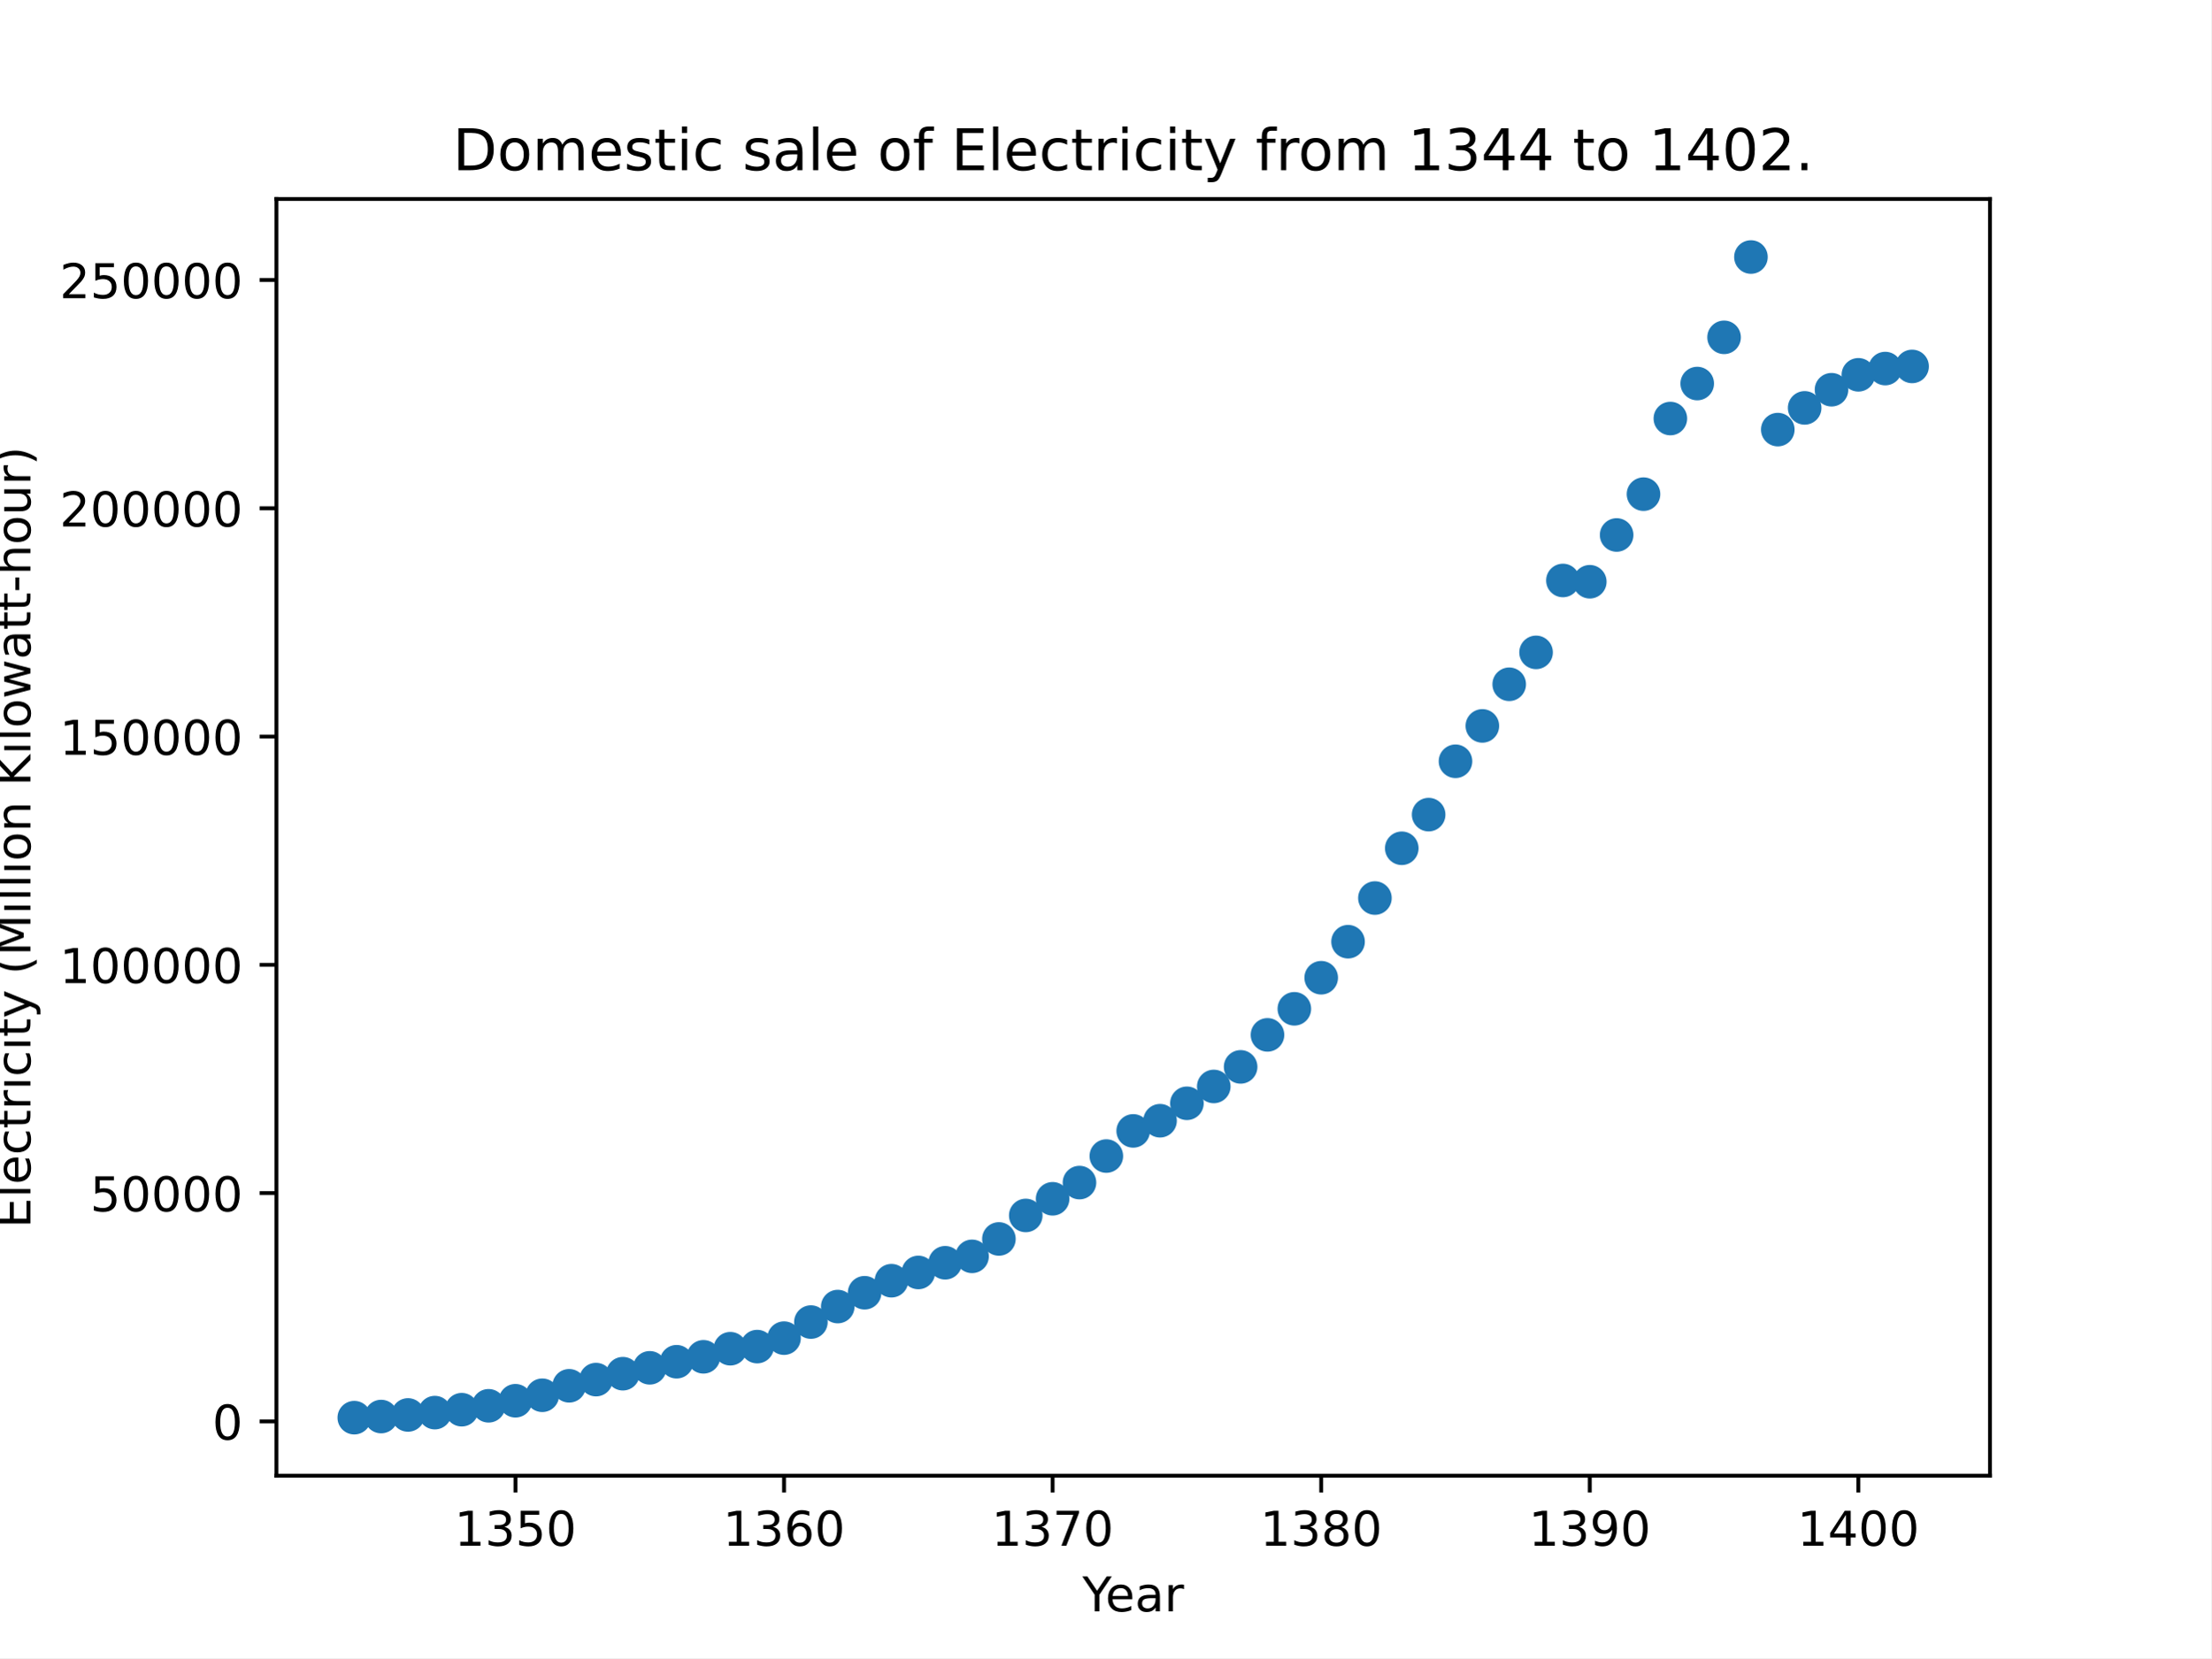
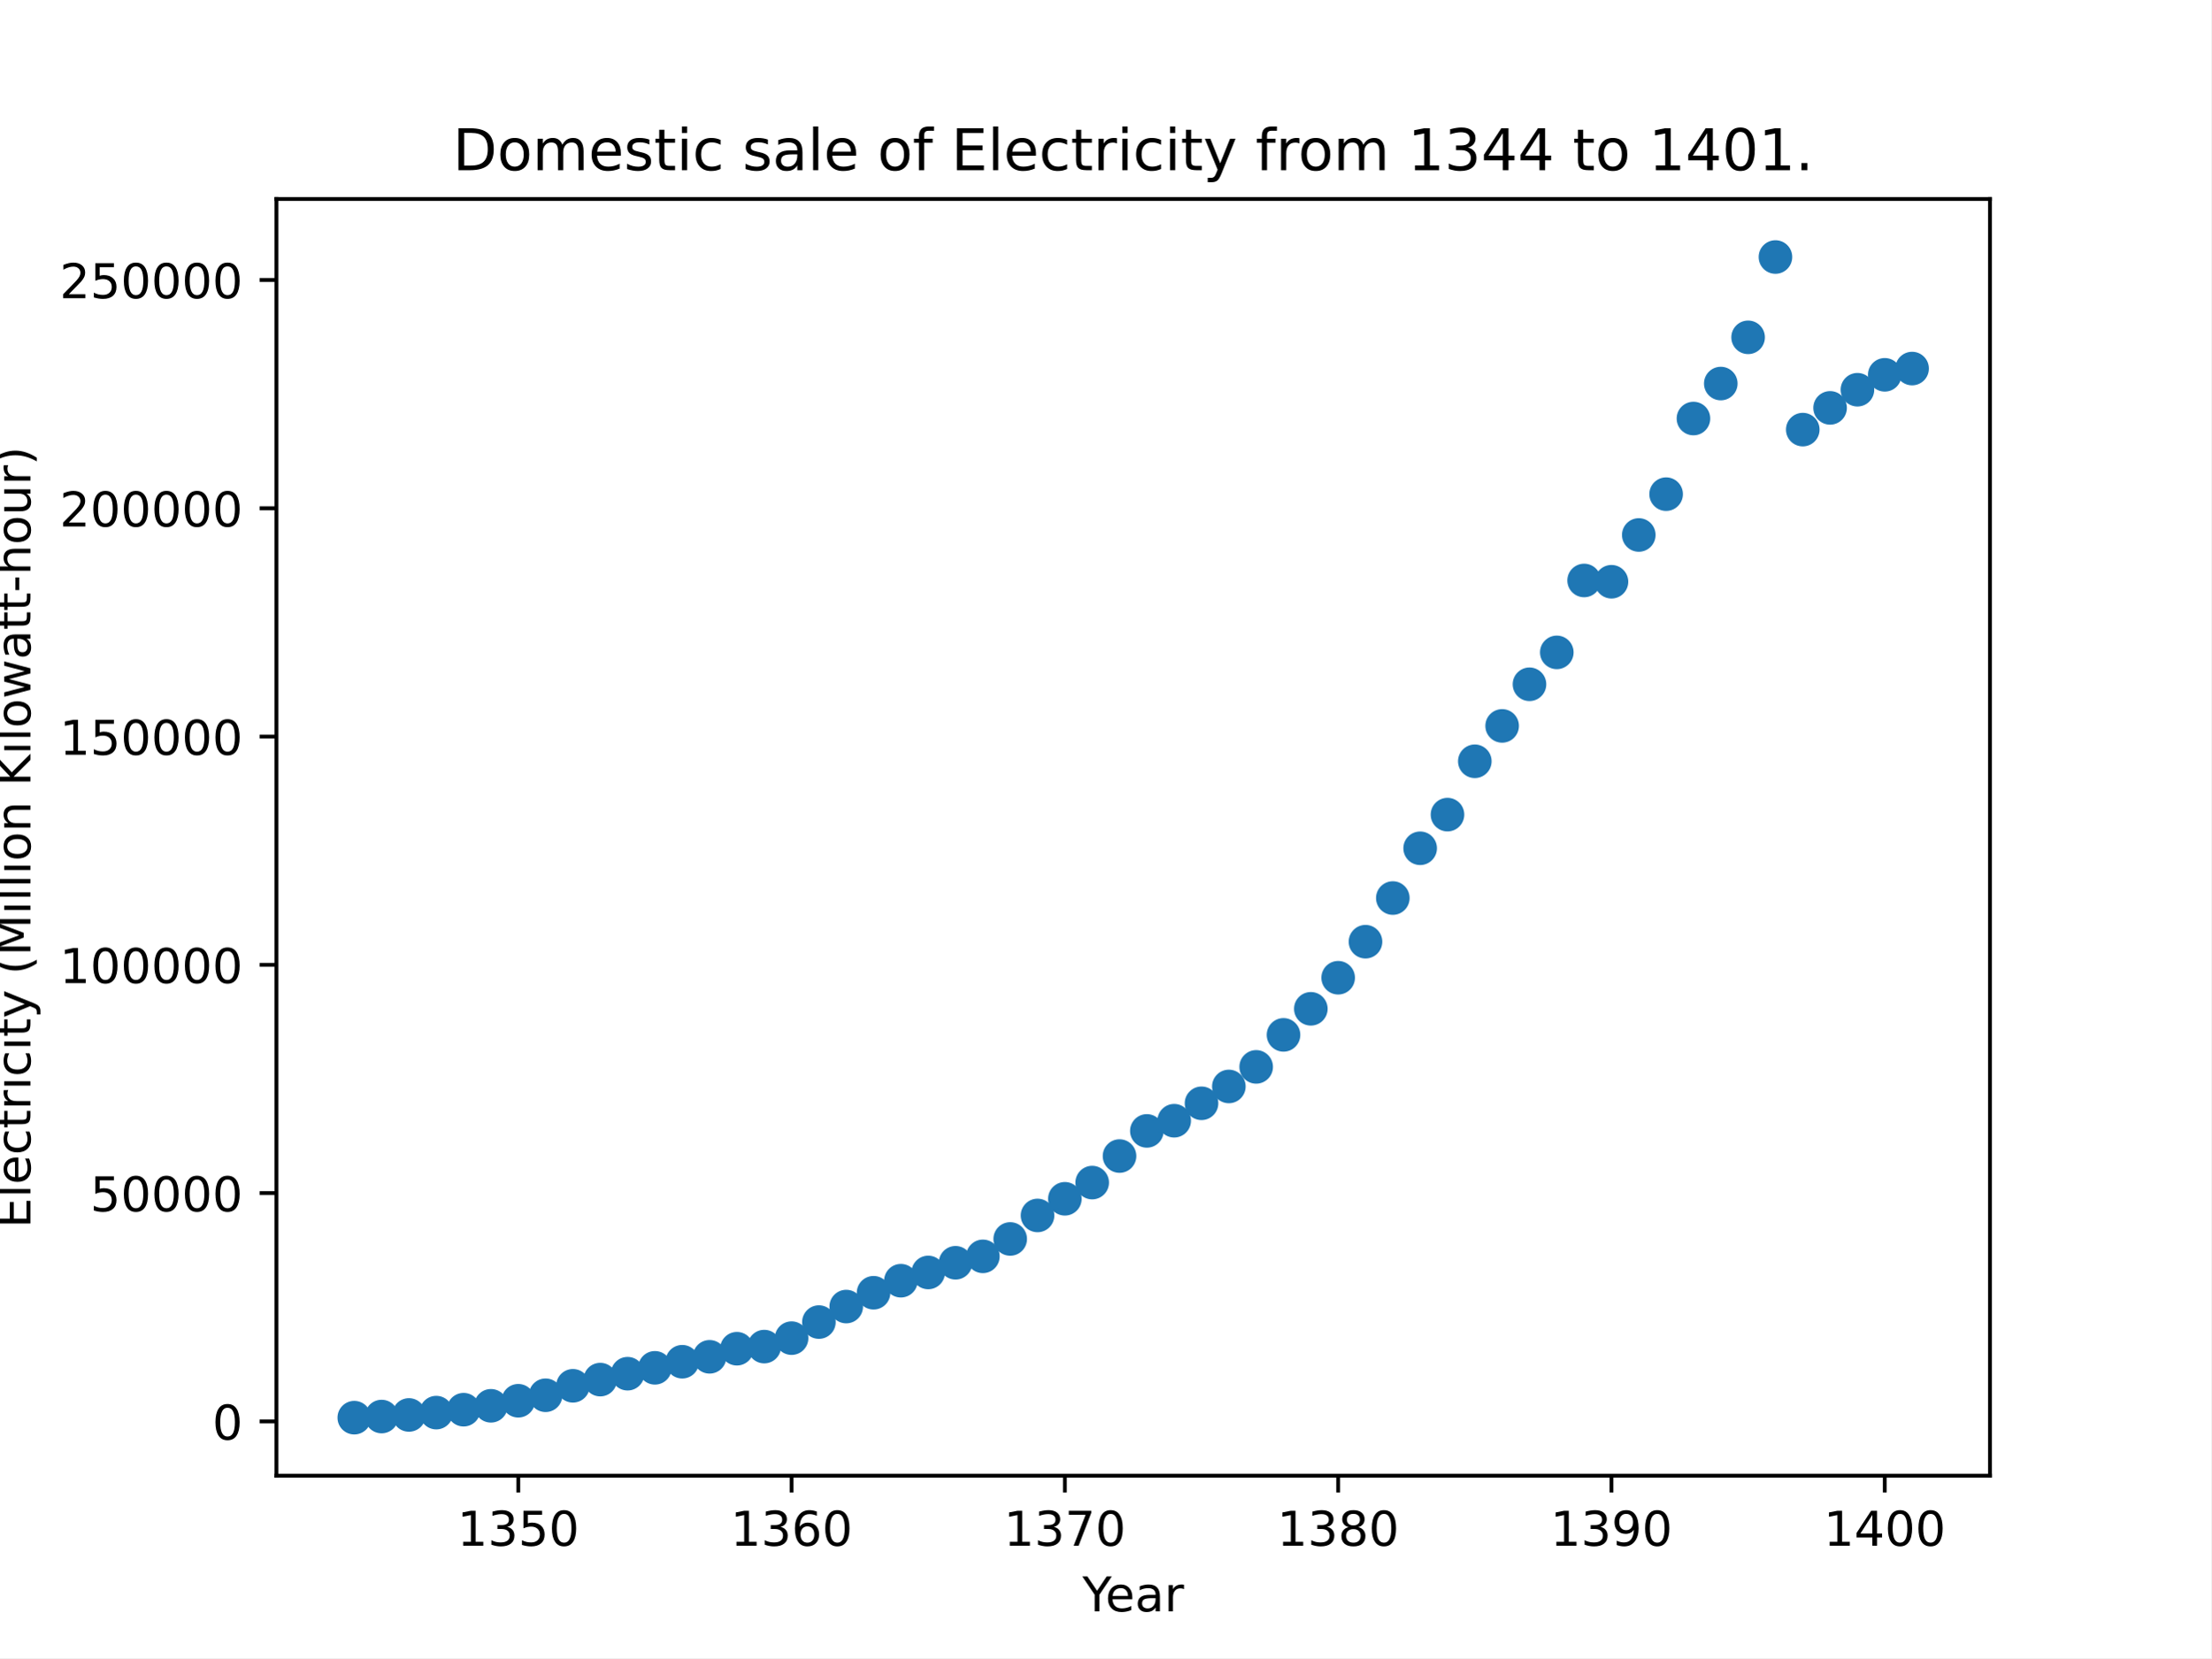
<svg xmlns="http://www.w3.org/2000/svg" xmlns:xlink="http://www.w3.org/1999/xlink" width="460.8pt" height="345.6pt" viewBox="0 0 460.8 345.6" version="1.1">
  <defs>
    <style type="text/css">*{stroke-linejoin: round; stroke-linecap: butt}</style>
  </defs>
  <g id="figure_1">
    <g id="patch_1">
      <path d="M 0 345.6  L 460.8 345.6  L 460.8 0  L 0 0  z " style="fill: #ffffff" />
    </g>
    <g id="axes_1">
      <g id="patch_2">
        <path d="M 57.6 307.584  L 414.72 307.584  L 414.72 41.472  L 57.6 41.472  z " style="fill: #ffffff" />
      </g>
      <g id="PathCollection_1">
        <defs>
-           <path id="m10897051d6" d="M 0 3  C 0.796 3 1.559 2.684 2.121 2.121  C 2.684 1.559 3 0.796 3 0  C 3 -0.796 2.684 -1.559 2.121 -2.121  C 1.559 -2.684 0.796 -3 0 -3  C -0.796 -3 -1.559 -2.684 -2.121 -2.121  C -2.684 -1.559 -3 -0.796 -3 0  C -3 0.796 -2.684 1.559 -2.121 2.121  C -1.559 2.684 -0.796 3 0 3  z " style="stroke: #1f77b4" />
+           <path id="mc962d199eb" d="M 0 3  C 0.796 3 1.559 2.684 2.121 2.121  C 2.684 1.559 3 0.796 3 0  C 3 -0.796 2.684 -1.559 2.121 -2.121  C 1.559 -2.684 0.796 -3 0 -3  C -0.796 -3 -1.559 -2.684 -2.121 -2.121  C -2.684 -1.559 -3 -0.796 -3 0  C -3 0.796 -2.684 1.559 -2.121 2.121  C -1.559 2.684 -0.796 3 0 3  z " style="stroke: #1f77b4" />
        </defs>
-         <g clip-path="url(#paa5fef938e)">
-           <use xlink:href="#m10897051d6" x="73.833" y="295.488" style="fill: #1f77b4; stroke: #1f77b4" />
-           <use xlink:href="#m10897051d6" x="79.43" y="295.254" style="fill: #1f77b4; stroke: #1f77b4" />
-           <use xlink:href="#m10897051d6" x="85.028" y="294.924" style="fill: #1f77b4; stroke: #1f77b4" />
-           <use xlink:href="#m10897051d6" x="90.625" y="294.434" style="fill: #1f77b4; stroke: #1f77b4" />
-           <use xlink:href="#m10897051d6" x="96.223" y="293.826" style="fill: #1f77b4; stroke: #1f77b4" />
-           <use xlink:href="#m10897051d6" x="101.82" y="293.012" style="fill: #1f77b4; stroke: #1f77b4" />
-           <use xlink:href="#m10897051d6" x="107.418" y="291.964" style="fill: #1f77b4; stroke: #1f77b4" />
-           <use xlink:href="#m10897051d6" x="113.015" y="290.818" style="fill: #1f77b4; stroke: #1f77b4" />
-           <use xlink:href="#m10897051d6" x="118.613" y="288.845" style="fill: #1f77b4; stroke: #1f77b4" />
-           <use xlink:href="#m10897051d6" x="124.21" y="287.555" style="fill: #1f77b4; stroke: #1f77b4" />
-           <use xlink:href="#m10897051d6" x="129.808" y="286.323" style="fill: #1f77b4; stroke: #1f77b4" />
-           <use xlink:href="#m10897051d6" x="135.405" y="285.098" style="fill: #1f77b4; stroke: #1f77b4" />
-           <use xlink:href="#m10897051d6" x="141.003" y="283.83" style="fill: #1f77b4; stroke: #1f77b4" />
-           <use xlink:href="#m10897051d6" x="146.6" y="282.803" style="fill: #1f77b4; stroke: #1f77b4" />
-           <use xlink:href="#m10897051d6" x="152.198" y="281.117" style="fill: #1f77b4; stroke: #1f77b4" />
-           <use xlink:href="#m10897051d6" x="157.795" y="280.674" style="fill: #1f77b4; stroke: #1f77b4" />
-           <use xlink:href="#m10897051d6" x="163.393" y="278.912" style="fill: #1f77b4; stroke: #1f77b4" />
-           <use xlink:href="#m10897051d6" x="168.99" y="275.563" style="fill: #1f77b4; stroke: #1f77b4" />
-           <use xlink:href="#m10897051d6" x="174.588" y="272.328" style="fill: #1f77b4; stroke: #1f77b4" />
-           <use xlink:href="#m10897051d6" x="180.185" y="269.451" style="fill: #1f77b4; stroke: #1f77b4" />
-           <use xlink:href="#m10897051d6" x="185.783" y="266.942" style="fill: #1f77b4; stroke: #1f77b4" />
-           <use xlink:href="#m10897051d6" x="191.38" y="265.223" style="fill: #1f77b4; stroke: #1f77b4" />
-           <use xlink:href="#m10897051d6" x="196.978" y="263.204" style="fill: #1f77b4; stroke: #1f77b4" />
-           <use xlink:href="#m10897051d6" x="202.575" y="261.865" style="fill: #1f77b4; stroke: #1f77b4" />
-           <use xlink:href="#m10897051d6" x="208.173" y="258.24" style="fill: #1f77b4; stroke: #1f77b4" />
-           <use xlink:href="#m10897051d6" x="213.77" y="253.338" style="fill: #1f77b4; stroke: #1f77b4" />
-           <use xlink:href="#m10897051d6" x="219.368" y="249.865" style="fill: #1f77b4; stroke: #1f77b4" />
-           <use xlink:href="#m10897051d6" x="224.965" y="246.487" style="fill: #1f77b4; stroke: #1f77b4" />
-           <use xlink:href="#m10897051d6" x="230.563" y="240.96" style="fill: #1f77b4; stroke: #1f77b4" />
-           <use xlink:href="#m10897051d6" x="236.16" y="235.716" style="fill: #1f77b4; stroke: #1f77b4" />
-           <use xlink:href="#m10897051d6" x="241.757" y="233.594" style="fill: #1f77b4; stroke: #1f77b4" />
-           <use xlink:href="#m10897051d6" x="247.355" y="229.962" style="fill: #1f77b4; stroke: #1f77b4" />
-           <use xlink:href="#m10897051d6" x="252.952" y="226.453" style="fill: #1f77b4; stroke: #1f77b4" />
-           <use xlink:href="#m10897051d6" x="258.55" y="222.372" style="fill: #1f77b4; stroke: #1f77b4" />
-           <use xlink:href="#m10897051d6" x="264.147" y="215.701" style="fill: #1f77b4; stroke: #1f77b4" />
-           <use xlink:href="#m10897051d6" x="269.745" y="210.267" style="fill: #1f77b4; stroke: #1f77b4" />
-           <use xlink:href="#m10897051d6" x="275.342" y="203.791" style="fill: #1f77b4; stroke: #1f77b4" />
-           <use xlink:href="#m10897051d6" x="280.94" y="196.28" style="fill: #1f77b4; stroke: #1f77b4" />
-           <use xlink:href="#m10897051d6" x="286.537" y="187.181" style="fill: #1f77b4; stroke: #1f77b4" />
-           <use xlink:href="#m10897051d6" x="292.135" y="176.805" style="fill: #1f77b4; stroke: #1f77b4" />
-           <use xlink:href="#m10897051d6" x="297.732" y="169.792" style="fill: #1f77b4; stroke: #1f77b4" />
-           <use xlink:href="#m10897051d6" x="303.33" y="158.673" style="fill: #1f77b4; stroke: #1f77b4" />
-           <use xlink:href="#m10897051d6" x="308.927" y="151.3" style="fill: #1f77b4; stroke: #1f77b4" />
-           <use xlink:href="#m10897051d6" x="314.525" y="142.625" style="fill: #1f77b4; stroke: #1f77b4" />
-           <use xlink:href="#m10897051d6" x="320.122" y="135.976" style="fill: #1f77b4; stroke: #1f77b4" />
-           <use xlink:href="#m10897051d6" x="325.72" y="120.987" style="fill: #1f77b4; stroke: #1f77b4" />
-           <use xlink:href="#m10897051d6" x="331.317" y="121.251" style="fill: #1f77b4; stroke: #1f77b4" />
-           <use xlink:href="#m10897051d6" x="336.915" y="111.502" style="fill: #1f77b4; stroke: #1f77b4" />
-           <use xlink:href="#m10897051d6" x="342.512" y="102.995" style="fill: #1f77b4; stroke: #1f77b4" />
-           <use xlink:href="#m10897051d6" x="348.11" y="87.231" style="fill: #1f77b4; stroke: #1f77b4" />
-           <use xlink:href="#m10897051d6" x="353.707" y="79.942" style="fill: #1f77b4; stroke: #1f77b4" />
-           <use xlink:href="#m10897051d6" x="359.305" y="70.308" style="fill: #1f77b4; stroke: #1f77b4" />
-           <use xlink:href="#m10897051d6" x="364.902" y="53.568" style="fill: #1f77b4; stroke: #1f77b4" />
-           <use xlink:href="#m10897051d6" x="370.5" y="89.542" style="fill: #1f77b4; stroke: #1f77b4" />
-           <use xlink:href="#m10897051d6" x="376.097" y="85.013" style="fill: #1f77b4; stroke: #1f77b4" />
-           <use xlink:href="#m10897051d6" x="381.695" y="81.228" style="fill: #1f77b4; stroke: #1f77b4" />
-           <use xlink:href="#m10897051d6" x="387.292" y="78.119" style="fill: #1f77b4; stroke: #1f77b4" />
-           <use xlink:href="#m10897051d6" x="392.89" y="76.817" style="fill: #1f77b4; stroke: #1f77b4" />
-           <use xlink:href="#m10897051d6" x="398.487" y="76.371" style="fill: #1f77b4; stroke: #1f77b4" />
+         <g clip-path="url(#paa10c7e314)">
+           <use xlink:href="#mc962d199eb" x="73.833" y="295.488" style="fill: #1f77b4; stroke: #1f77b4" />
+           <use xlink:href="#mc962d199eb" x="79.528" y="295.254" style="fill: #1f77b4; stroke: #1f77b4" />
+           <use xlink:href="#mc962d199eb" x="85.224" y="294.924" style="fill: #1f77b4; stroke: #1f77b4" />
+           <use xlink:href="#mc962d199eb" x="90.92" y="294.434" style="fill: #1f77b4; stroke: #1f77b4" />
+           <use xlink:href="#mc962d199eb" x="96.616" y="293.826" style="fill: #1f77b4; stroke: #1f77b4" />
+           <use xlink:href="#mc962d199eb" x="102.311" y="293.012" style="fill: #1f77b4; stroke: #1f77b4" />
+           <use xlink:href="#mc962d199eb" x="108.007" y="291.964" style="fill: #1f77b4; stroke: #1f77b4" />
+           <use xlink:href="#mc962d199eb" x="113.703" y="290.818" style="fill: #1f77b4; stroke: #1f77b4" />
+           <use xlink:href="#mc962d199eb" x="119.398" y="288.845" style="fill: #1f77b4; stroke: #1f77b4" />
+           <use xlink:href="#mc962d199eb" x="125.094" y="287.555" style="fill: #1f77b4; stroke: #1f77b4" />
+           <use xlink:href="#mc962d199eb" x="130.79" y="286.323" style="fill: #1f77b4; stroke: #1f77b4" />
+           <use xlink:href="#mc962d199eb" x="136.485" y="285.098" style="fill: #1f77b4; stroke: #1f77b4" />
+           <use xlink:href="#mc962d199eb" x="142.181" y="283.83" style="fill: #1f77b4; stroke: #1f77b4" />
+           <use xlink:href="#mc962d199eb" x="147.877" y="282.803" style="fill: #1f77b4; stroke: #1f77b4" />
+           <use xlink:href="#mc962d199eb" x="153.572" y="281.117" style="fill: #1f77b4; stroke: #1f77b4" />
+           <use xlink:href="#mc962d199eb" x="159.268" y="280.674" style="fill: #1f77b4; stroke: #1f77b4" />
+           <use xlink:href="#mc962d199eb" x="164.964" y="278.912" style="fill: #1f77b4; stroke: #1f77b4" />
+           <use xlink:href="#mc962d199eb" x="170.66" y="275.563" style="fill: #1f77b4; stroke: #1f77b4" />
+           <use xlink:href="#mc962d199eb" x="176.355" y="272.328" style="fill: #1f77b4; stroke: #1f77b4" />
+           <use xlink:href="#mc962d199eb" x="182.051" y="269.451" style="fill: #1f77b4; stroke: #1f77b4" />
+           <use xlink:href="#mc962d199eb" x="187.747" y="266.942" style="fill: #1f77b4; stroke: #1f77b4" />
+           <use xlink:href="#mc962d199eb" x="193.442" y="265.223" style="fill: #1f77b4; stroke: #1f77b4" />
+           <use xlink:href="#mc962d199eb" x="199.138" y="263.204" style="fill: #1f77b4; stroke: #1f77b4" />
+           <use xlink:href="#mc962d199eb" x="204.834" y="261.865" style="fill: #1f77b4; stroke: #1f77b4" />
+           <use xlink:href="#mc962d199eb" x="210.529" y="258.24" style="fill: #1f77b4; stroke: #1f77b4" />
+           <use xlink:href="#mc962d199eb" x="216.225" y="253.338" style="fill: #1f77b4; stroke: #1f77b4" />
+           <use xlink:href="#mc962d199eb" x="221.921" y="249.865" style="fill: #1f77b4; stroke: #1f77b4" />
+           <use xlink:href="#mc962d199eb" x="227.616" y="246.487" style="fill: #1f77b4; stroke: #1f77b4" />
+           <use xlink:href="#mc962d199eb" x="233.312" y="240.96" style="fill: #1f77b4; stroke: #1f77b4" />
+           <use xlink:href="#mc962d199eb" x="239.008" y="235.716" style="fill: #1f77b4; stroke: #1f77b4" />
+           <use xlink:href="#mc962d199eb" x="244.704" y="233.594" style="fill: #1f77b4; stroke: #1f77b4" />
+           <use xlink:href="#mc962d199eb" x="250.399" y="229.962" style="fill: #1f77b4; stroke: #1f77b4" />
+           <use xlink:href="#mc962d199eb" x="256.095" y="226.453" style="fill: #1f77b4; stroke: #1f77b4" />
+           <use xlink:href="#mc962d199eb" x="261.791" y="222.372" style="fill: #1f77b4; stroke: #1f77b4" />
+           <use xlink:href="#mc962d199eb" x="267.486" y="215.701" style="fill: #1f77b4; stroke: #1f77b4" />
+           <use xlink:href="#mc962d199eb" x="273.182" y="210.267" style="fill: #1f77b4; stroke: #1f77b4" />
+           <use xlink:href="#mc962d199eb" x="278.878" y="203.791" style="fill: #1f77b4; stroke: #1f77b4" />
+           <use xlink:href="#mc962d199eb" x="284.573" y="196.28" style="fill: #1f77b4; stroke: #1f77b4" />
+           <use xlink:href="#mc962d199eb" x="290.269" y="187.181" style="fill: #1f77b4; stroke: #1f77b4" />
+           <use xlink:href="#mc962d199eb" x="295.965" y="176.805" style="fill: #1f77b4; stroke: #1f77b4" />
+           <use xlink:href="#mc962d199eb" x="301.66" y="169.792" style="fill: #1f77b4; stroke: #1f77b4" />
+           <use xlink:href="#mc962d199eb" x="307.356" y="158.673" style="fill: #1f77b4; stroke: #1f77b4" />
+           <use xlink:href="#mc962d199eb" x="313.052" y="151.3" style="fill: #1f77b4; stroke: #1f77b4" />
+           <use xlink:href="#mc962d199eb" x="318.748" y="142.625" style="fill: #1f77b4; stroke: #1f77b4" />
+           <use xlink:href="#mc962d199eb" x="324.443" y="135.976" style="fill: #1f77b4; stroke: #1f77b4" />
+           <use xlink:href="#mc962d199eb" x="330.139" y="120.987" style="fill: #1f77b4; stroke: #1f77b4" />
+           <use xlink:href="#mc962d199eb" x="335.835" y="121.251" style="fill: #1f77b4; stroke: #1f77b4" />
+           <use xlink:href="#mc962d199eb" x="341.53" y="111.502" style="fill: #1f77b4; stroke: #1f77b4" />
+           <use xlink:href="#mc962d199eb" x="347.226" y="102.995" style="fill: #1f77b4; stroke: #1f77b4" />
+           <use xlink:href="#mc962d199eb" x="352.922" y="87.231" style="fill: #1f77b4; stroke: #1f77b4" />
+           <use xlink:href="#mc962d199eb" x="358.617" y="79.942" style="fill: #1f77b4; stroke: #1f77b4" />
+           <use xlink:href="#mc962d199eb" x="364.313" y="70.308" style="fill: #1f77b4; stroke: #1f77b4" />
+           <use xlink:href="#mc962d199eb" x="370.009" y="53.568" style="fill: #1f77b4; stroke: #1f77b4" />
+           <use xlink:href="#mc962d199eb" x="375.704" y="89.542" style="fill: #1f77b4; stroke: #1f77b4" />
+           <use xlink:href="#mc962d199eb" x="381.4" y="85.013" style="fill: #1f77b4; stroke: #1f77b4" />
+           <use xlink:href="#mc962d199eb" x="387.096" y="81.228" style="fill: #1f77b4; stroke: #1f77b4" />
+           <use xlink:href="#mc962d199eb" x="392.792" y="78.119" style="fill: #1f77b4; stroke: #1f77b4" />
+           <use xlink:href="#mc962d199eb" x="398.487" y="76.817" style="fill: #1f77b4; stroke: #1f77b4" />
        </g>
      </g>
      <g id="matplotlib.axis_1">
        <g id="xtick_1">
          <g id="line2d_1">
            <defs>
-               <path id="m0d5222e7e8" d="M 0 0  L 0 3.5  " style="stroke: #000000; stroke-width: 0.8" />
+               <path id="m6a9b144971" d="M 0 0  L 0 3.5  " style="stroke: #000000; stroke-width: 0.8" />
            </defs>
            <g>
-               <use xlink:href="#m0d5222e7e8" x="107.418" y="307.584" style="stroke: #000000; stroke-width: 0.8" />
+               <use xlink:href="#m6a9b144971" x="108.007" y="307.584" style="stroke: #000000; stroke-width: 0.8" />
            </g>
          </g>
          <g id="text_1">
-             <g transform="translate(94.69268 322.1824) scale(0.1 -0.1)">
+             <g transform="translate(95.28189 322.1824) scale(0.1 -0.1)">
              <defs>
                <path id="DejaVuSans-31" d="M 794 531  L 1825 531  L 1825 4091  L 703 3866  L 703 4441  L 1819 4666  L 2450 4666  L 2450 531  L 3481 531  L 3481 0  L 794 0  L 794 531  z " transform="scale(0.015625)" />
                <path id="DejaVuSans-33" d="M 2597 2516  Q 3050 2419 3304 2112  Q 3559 1806 3559 1356  Q 3559 666 3084 287  Q 2609 -91 1734 -91  Q 1441 -91 1130 -33  Q 819 25 488 141  L 488 750  Q 750 597 1062 519  Q 1375 441 1716 441  Q 2309 441 2620 675  Q 2931 909 2931 1356  Q 2931 1769 2642 2001  Q 2353 2234 1838 2234  L 1294 2234  L 1294 2753  L 1863 2753  Q 2328 2753 2575 2939  Q 2822 3125 2822 3475  Q 2822 3834 2567 4026  Q 2313 4219 1838 4219  Q 1578 4219 1281 4162  Q 984 4106 628 3988  L 628 4550  Q 988 4650 1302 4700  Q 1616 4750 1894 4750  Q 2613 4750 3031 4423  Q 3450 4097 3450 3541  Q 3450 3153 3228 2886  Q 3006 2619 2597 2516  z " transform="scale(0.015625)" />
                <path id="DejaVuSans-35" d="M 691 4666  L 3169 4666  L 3169 4134  L 1269 4134  L 1269 2991  Q 1406 3038 1543 3061  Q 1681 3084 1819 3084  Q 2600 3084 3056 2656  Q 3513 2228 3513 1497  Q 3513 744 3044 326  Q 2575 -91 1722 -91  Q 1428 -91 1123 -41  Q 819 9 494 109  L 494 744  Q 775 591 1075 516  Q 1375 441 1709 441  Q 2250 441 2565 725  Q 2881 1009 2881 1497  Q 2881 1984 2565 2268  Q 2250 2553 1709 2553  Q 1456 2553 1204 2497  Q 953 2441 691 2322  L 691 4666  z " transform="scale(0.015625)" />
                <path id="DejaVuSans-30" d="M 2034 4250  Q 1547 4250 1301 3770  Q 1056 3291 1056 2328  Q 1056 1369 1301 889  Q 1547 409 2034 409  Q 2525 409 2770 889  Q 3016 1369 3016 2328  Q 3016 3291 2770 3770  Q 2525 4250 2034 4250  z M 2034 4750  Q 2819 4750 3233 4129  Q 3647 3509 3647 2328  Q 3647 1150 3233 529  Q 2819 -91 2034 -91  Q 1250 -91 836 529  Q 422 1150 422 2328  Q 422 3509 836 4129  Q 1250 4750 2034 4750  z " transform="scale(0.015625)" />
              </defs>
              <use xlink:href="#DejaVuSans-31" />
              <use xlink:href="#DejaVuSans-33" x="63.623" />
              <use xlink:href="#DejaVuSans-35" x="127.246" />
              <use xlink:href="#DejaVuSans-30" x="190.869" />
            </g>
          </g>
        </g>
        <g id="xtick_2">
          <g id="line2d_2">
            <g>
-               <use xlink:href="#m0d5222e7e8" x="163.393" y="307.584" style="stroke: #000000; stroke-width: 0.8" />
+               <use xlink:href="#m6a9b144971" x="164.964" y="307.584" style="stroke: #000000; stroke-width: 0.8" />
            </g>
          </g>
          <g id="text_2">
-             <g transform="translate(150.6676 322.1824) scale(0.1 -0.1)">
+             <g transform="translate(152.2388 322.1824) scale(0.1 -0.1)">
              <defs>
                <path id="DejaVuSans-36" d="M 2113 2584  Q 1688 2584 1439 2293  Q 1191 2003 1191 1497  Q 1191 994 1439 701  Q 1688 409 2113 409  Q 2538 409 2786 701  Q 3034 994 3034 1497  Q 3034 2003 2786 2293  Q 2538 2584 2113 2584  z M 3366 4563  L 3366 3988  Q 3128 4100 2886 4159  Q 2644 4219 2406 4219  Q 1781 4219 1451 3797  Q 1122 3375 1075 2522  Q 1259 2794 1537 2939  Q 1816 3084 2150 3084  Q 2853 3084 3261 2657  Q 3669 2231 3669 1497  Q 3669 778 3244 343  Q 2819 -91 2113 -91  Q 1303 -91 875 529  Q 447 1150 447 2328  Q 447 3434 972 4092  Q 1497 4750 2381 4750  Q 2619 4750 2861 4703  Q 3103 4656 3366 4563  z " transform="scale(0.015625)" />
              </defs>
              <use xlink:href="#DejaVuSans-31" />
              <use xlink:href="#DejaVuSans-33" x="63.623" />
              <use xlink:href="#DejaVuSans-36" x="127.246" />
              <use xlink:href="#DejaVuSans-30" x="190.869" />
            </g>
          </g>
        </g>
        <g id="xtick_3">
          <g id="line2d_3">
            <g>
-               <use xlink:href="#m0d5222e7e8" x="219.368" y="307.584" style="stroke: #000000; stroke-width: 0.8" />
+               <use xlink:href="#m6a9b144971" x="221.921" y="307.584" style="stroke: #000000; stroke-width: 0.8" />
            </g>
          </g>
          <g id="text_3">
-             <g transform="translate(206.6425 322.1824) scale(0.1 -0.1)">
+             <g transform="translate(209.1958 322.1824) scale(0.1 -0.1)">
              <defs>
                <path id="DejaVuSans-37" d="M 525 4666  L 3525 4666  L 3525 4397  L 1831 0  L 1172 0  L 2766 4134  L 525 4134  L 525 4666  z " transform="scale(0.015625)" />
              </defs>
              <use xlink:href="#DejaVuSans-31" />
              <use xlink:href="#DejaVuSans-33" x="63.623" />
              <use xlink:href="#DejaVuSans-37" x="127.246" />
              <use xlink:href="#DejaVuSans-30" x="190.869" />
            </g>
          </g>
        </g>
        <g id="xtick_4">
          <g id="line2d_4">
            <g>
-               <use xlink:href="#m0d5222e7e8" x="275.342" y="307.584" style="stroke: #000000; stroke-width: 0.8" />
+               <use xlink:href="#m6a9b144971" x="278.878" y="307.584" style="stroke: #000000; stroke-width: 0.8" />
            </g>
          </g>
          <g id="text_4">
-             <g transform="translate(262.6174 322.1824) scale(0.1 -0.1)">
+             <g transform="translate(266.1527 322.1824) scale(0.1 -0.1)">
              <defs>
                <path id="DejaVuSans-38" d="M 2034 2216  Q 1584 2216 1326 1975  Q 1069 1734 1069 1313  Q 1069 891 1326 650  Q 1584 409 2034 409  Q 2484 409 2743 651  Q 3003 894 3003 1313  Q 3003 1734 2745 1975  Q 2488 2216 2034 2216  z M 1403 2484  Q 997 2584 770 2862  Q 544 3141 544 3541  Q 544 4100 942 4425  Q 1341 4750 2034 4750  Q 2731 4750 3128 4425  Q 3525 4100 3525 3541  Q 3525 3141 3298 2862  Q 3072 2584 2669 2484  Q 3125 2378 3379 2068  Q 3634 1759 3634 1313  Q 3634 634 3220 271  Q 2806 -91 2034 -91  Q 1263 -91 848 271  Q 434 634 434 1313  Q 434 1759 690 2068  Q 947 2378 1403 2484  z M 1172 3481  Q 1172 3119 1398 2916  Q 1625 2713 2034 2713  Q 2441 2713 2670 2916  Q 2900 3119 2900 3481  Q 2900 3844 2670 4047  Q 2441 4250 2034 4250  Q 1625 4250 1398 4047  Q 1172 3844 1172 3481  z " transform="scale(0.015625)" />
              </defs>
              <use xlink:href="#DejaVuSans-31" />
              <use xlink:href="#DejaVuSans-33" x="63.623" />
              <use xlink:href="#DejaVuSans-38" x="127.246" />
              <use xlink:href="#DejaVuSans-30" x="190.869" />
            </g>
          </g>
        </g>
        <g id="xtick_5">
          <g id="line2d_5">
            <g>
-               <use xlink:href="#m0d5222e7e8" x="331.317" y="307.584" style="stroke: #000000; stroke-width: 0.8" />
+               <use xlink:href="#m6a9b144971" x="335.835" y="307.584" style="stroke: #000000; stroke-width: 0.8" />
            </g>
          </g>
          <g id="text_5">
-             <g transform="translate(318.5924 322.1824) scale(0.1 -0.1)">
+             <g transform="translate(323.1096 322.1824) scale(0.1 -0.1)">
              <defs>
                <path id="DejaVuSans-39" d="M 703 97  L 703 672  Q 941 559 1184 500  Q 1428 441 1663 441  Q 2288 441 2617 861  Q 2947 1281 2994 2138  Q 2813 1869 2534 1725  Q 2256 1581 1919 1581  Q 1219 1581 811 2004  Q 403 2428 403 3163  Q 403 3881 828 4315  Q 1253 4750 1959 4750  Q 2769 4750 3195 4129  Q 3622 3509 3622 2328  Q 3622 1225 3098 567  Q 2575 -91 1691 -91  Q 1453 -91 1209 -44  Q 966 3 703 97  z M 1959 2075  Q 2384 2075 2632 2365  Q 2881 2656 2881 3163  Q 2881 3666 2632 3958  Q 2384 4250 1959 4250  Q 1534 4250 1286 3958  Q 1038 3666 1038 3163  Q 1038 2656 1286 2365  Q 1534 2075 1959 2075  z " transform="scale(0.015625)" />
              </defs>
              <use xlink:href="#DejaVuSans-31" />
              <use xlink:href="#DejaVuSans-33" x="63.623" />
              <use xlink:href="#DejaVuSans-39" x="127.246" />
              <use xlink:href="#DejaVuSans-30" x="190.869" />
            </g>
          </g>
        </g>
        <g id="xtick_6">
          <g id="line2d_6">
            <g>
-               <use xlink:href="#m0d5222e7e8" x="387.292" y="307.584" style="stroke: #000000; stroke-width: 0.8" />
+               <use xlink:href="#m6a9b144971" x="392.792" y="307.584" style="stroke: #000000; stroke-width: 0.8" />
            </g>
          </g>
          <g id="text_6">
-             <g transform="translate(374.5673 322.1824) scale(0.1 -0.1)">
+             <g transform="translate(380.0666 322.1824) scale(0.1 -0.1)">
              <defs>
                <path id="DejaVuSans-34" d="M 2419 4116  L 825 1625  L 2419 1625  L 2419 4116  z M 2253 4666  L 3047 4666  L 3047 1625  L 3713 1625  L 3713 1100  L 3047 1100  L 3047 0  L 2419 0  L 2419 1100  L 313 1100  L 313 1709  L 2253 4666  z " transform="scale(0.015625)" />
              </defs>
              <use xlink:href="#DejaVuSans-31" />
              <use xlink:href="#DejaVuSans-34" x="63.623" />
              <use xlink:href="#DejaVuSans-30" x="127.246" />
              <use xlink:href="#DejaVuSans-30" x="190.869" />
            </g>
          </g>
        </g>
        <g id="text_7">
          <g transform="translate(225.5725 335.8606) scale(0.1 -0.1)">
            <defs>
              <path id="DejaVuSans-59" d="M -13 4666  L 666 4666  L 1959 2747  L 3244 4666  L 3922 4666  L 2272 2222  L 2272 0  L 1638 0  L 1638 2222  L -13 4666  z " transform="scale(0.015625)" />
              <path id="DejaVuSans-65" d="M 3597 1894  L 3597 1613  L 953 1613  Q 991 1019 1311 708  Q 1631 397 2203 397  Q 2534 397 2845 478  Q 3156 559 3463 722  L 3463 178  Q 3153 47 2828 -22  Q 2503 -91 2169 -91  Q 1331 -91 842 396  Q 353 884 353 1716  Q 353 2575 817 3079  Q 1281 3584 2069 3584  Q 2775 3584 3186 3129  Q 3597 2675 3597 1894  z M 3022 2063  Q 3016 2534 2758 2815  Q 2500 3097 2075 3097  Q 1594 3097 1305 2825  Q 1016 2553 972 2059  L 3022 2063  z " transform="scale(0.015625)" />
              <path id="DejaVuSans-61" d="M 2194 1759  Q 1497 1759 1228 1600  Q 959 1441 959 1056  Q 959 750 1161 570  Q 1363 391 1709 391  Q 2188 391 2477 730  Q 2766 1069 2766 1631  L 2766 1759  L 2194 1759  z M 3341 1997  L 3341 0  L 2766 0  L 2766 531  Q 2569 213 2275 61  Q 1981 -91 1556 -91  Q 1019 -91 701 211  Q 384 513 384 1019  Q 384 1609 779 1909  Q 1175 2209 1959 2209  L 2766 2209  L 2766 2266  Q 2766 2663 2505 2880  Q 2244 3097 1772 3097  Q 1472 3097 1187 3025  Q 903 2953 641 2809  L 641 3341  Q 956 3463 1253 3523  Q 1550 3584 1831 3584  Q 2591 3584 2966 3190  Q 3341 2797 3341 1997  z " transform="scale(0.015625)" />
              <path id="DejaVuSans-72" d="M 2631 2963  Q 2534 3019 2420 3045  Q 2306 3072 2169 3072  Q 1681 3072 1420 2755  Q 1159 2438 1159 1844  L 1159 0  L 581 0  L 581 3500  L 1159 3500  L 1159 2956  Q 1341 3275 1631 3429  Q 1922 3584 2338 3584  Q 2397 3584 2469 3576  Q 2541 3569 2628 3553  L 2631 2963  z " transform="scale(0.015625)" />
            </defs>
            <use xlink:href="#DejaVuSans-59" />
            <use xlink:href="#DejaVuSans-65" x="47.834" />
            <use xlink:href="#DejaVuSans-61" x="109.357" />
            <use xlink:href="#DejaVuSans-72" x="170.637" />
          </g>
        </g>
      </g>
      <g id="matplotlib.axis_2">
        <g id="ytick_1">
          <g id="line2d_7">
            <defs>
-               <path id="ma5a10eff7f" d="M 0 0  L -3.5 0  " style="stroke: #000000; stroke-width: 0.8" />
+               <path id="mb72006fa06" d="M 0 0  L -3.5 0  " style="stroke: #000000; stroke-width: 0.8" />
            </defs>
            <g>
-               <use xlink:href="#ma5a10eff7f" x="57.6" y="296.265" style="stroke: #000000; stroke-width: 0.8" />
+               <use xlink:href="#mb72006fa06" x="57.6" y="296.265" style="stroke: #000000; stroke-width: 0.8" />
            </g>
          </g>
          <g id="text_8">
            <g transform="translate(44.2375 300.0638) scale(0.1 -0.1)">
              <use xlink:href="#DejaVuSans-30" />
            </g>
          </g>
        </g>
        <g id="ytick_2">
          <g id="line2d_8">
            <g>
-               <use xlink:href="#ma5a10eff7f" x="57.6" y="248.682" style="stroke: #000000; stroke-width: 0.8" />
+               <use xlink:href="#mb72006fa06" x="57.6" y="248.682" style="stroke: #000000; stroke-width: 0.8" />
            </g>
          </g>
          <g id="text_9">
            <g transform="translate(18.7875 252.4811) scale(0.1 -0.1)">
              <use xlink:href="#DejaVuSans-35" />
              <use xlink:href="#DejaVuSans-30" x="63.623" />
              <use xlink:href="#DejaVuSans-30" x="127.246" />
              <use xlink:href="#DejaVuSans-30" x="190.869" />
              <use xlink:href="#DejaVuSans-30" x="254.492" />
            </g>
          </g>
        </g>
        <g id="ytick_3">
          <g id="line2d_9">
            <g>
-               <use xlink:href="#ma5a10eff7f" x="57.6" y="201.099" style="stroke: #000000; stroke-width: 0.8" />
+               <use xlink:href="#mb72006fa06" x="57.6" y="201.099" style="stroke: #000000; stroke-width: 0.8" />
            </g>
          </g>
          <g id="text_10">
            <g transform="translate(12.425 204.8984) scale(0.1 -0.1)">
              <use xlink:href="#DejaVuSans-31" />
              <use xlink:href="#DejaVuSans-30" x="63.623" />
              <use xlink:href="#DejaVuSans-30" x="127.246" />
              <use xlink:href="#DejaVuSans-30" x="190.869" />
              <use xlink:href="#DejaVuSans-30" x="254.492" />
              <use xlink:href="#DejaVuSans-30" x="318.115" />
            </g>
          </g>
        </g>
        <g id="ytick_4">
          <g id="line2d_10">
            <g>
-               <use xlink:href="#ma5a10eff7f" x="57.6" y="153.516" style="stroke: #000000; stroke-width: 0.8" />
+               <use xlink:href="#mb72006fa06" x="57.6" y="153.516" style="stroke: #000000; stroke-width: 0.8" />
            </g>
          </g>
          <g id="text_11">
            <g transform="translate(12.425 157.3156) scale(0.1 -0.1)">
              <use xlink:href="#DejaVuSans-31" />
              <use xlink:href="#DejaVuSans-35" x="63.623" />
              <use xlink:href="#DejaVuSans-30" x="127.246" />
              <use xlink:href="#DejaVuSans-30" x="190.869" />
              <use xlink:href="#DejaVuSans-30" x="254.492" />
              <use xlink:href="#DejaVuSans-30" x="318.115" />
            </g>
          </g>
        </g>
        <g id="ytick_5">
          <g id="line2d_11">
            <g>
-               <use xlink:href="#ma5a10eff7f" x="57.6" y="105.934" style="stroke: #000000; stroke-width: 0.8" />
+               <use xlink:href="#mb72006fa06" x="57.6" y="105.934" style="stroke: #000000; stroke-width: 0.8" />
            </g>
          </g>
          <g id="text_12">
            <g transform="translate(12.425 109.7329) scale(0.1 -0.1)">
              <defs>
                <path id="DejaVuSans-32" d="M 1228 531  L 3431 531  L 3431 0  L 469 0  L 469 531  Q 828 903 1448 1529  Q 2069 2156 2228 2338  Q 2531 2678 2651 2914  Q 2772 3150 2772 3378  Q 2772 3750 2511 3984  Q 2250 4219 1831 4219  Q 1534 4219 1204 4116  Q 875 4013 500 3803  L 500 4441  Q 881 4594 1212 4672  Q 1544 4750 1819 4750  Q 2544 4750 2975 4387  Q 3406 4025 3406 3419  Q 3406 3131 3298 2873  Q 3191 2616 2906 2266  Q 2828 2175 2409 1742  Q 1991 1309 1228 531  z " transform="scale(0.015625)" />
              </defs>
              <use xlink:href="#DejaVuSans-32" />
              <use xlink:href="#DejaVuSans-30" x="63.623" />
              <use xlink:href="#DejaVuSans-30" x="127.246" />
              <use xlink:href="#DejaVuSans-30" x="190.869" />
              <use xlink:href="#DejaVuSans-30" x="254.492" />
              <use xlink:href="#DejaVuSans-30" x="318.115" />
            </g>
          </g>
        </g>
        <g id="ytick_6">
          <g id="line2d_12">
            <g>
-               <use xlink:href="#ma5a10eff7f" x="57.6" y="58.351" style="stroke: #000000; stroke-width: 0.8" />
+               <use xlink:href="#mb72006fa06" x="57.6" y="58.351" style="stroke: #000000; stroke-width: 0.8" />
            </g>
          </g>
          <g id="text_13">
            <g transform="translate(12.425 62.15023) scale(0.1 -0.1)">
              <use xlink:href="#DejaVuSans-32" />
              <use xlink:href="#DejaVuSans-35" x="63.623" />
              <use xlink:href="#DejaVuSans-30" x="127.246" />
              <use xlink:href="#DejaVuSans-30" x="190.869" />
              <use xlink:href="#DejaVuSans-30" x="254.492" />
              <use xlink:href="#DejaVuSans-30" x="318.115" />
            </g>
          </g>
        </g>
        <g id="text_14">
          <g transform="translate(6.345312 255.9889) rotate(-90) scale(0.1 -0.1)">
            <defs>
              <path id="DejaVuSans-45" d="M 628 4666  L 3578 4666  L 3578 4134  L 1259 4134  L 1259 2753  L 3481 2753  L 3481 2222  L 1259 2222  L 1259 531  L 3634 531  L 3634 0  L 628 0  L 628 4666  z " transform="scale(0.015625)" />
              <path id="DejaVuSans-6c" d="M 603 4863  L 1178 4863  L 1178 0  L 603 0  L 603 4863  z " transform="scale(0.015625)" />
              <path id="DejaVuSans-63" d="M 3122 3366  L 3122 2828  Q 2878 2963 2633 3030  Q 2388 3097 2138 3097  Q 1578 3097 1268 2742  Q 959 2388 959 1747  Q 959 1106 1268 751  Q 1578 397 2138 397  Q 2388 397 2633 464  Q 2878 531 3122 666  L 3122 134  Q 2881 22 2623 -34  Q 2366 -91 2075 -91  Q 1284 -91 818 406  Q 353 903 353 1747  Q 353 2603 823 3093  Q 1294 3584 2113 3584  Q 2378 3584 2631 3529  Q 2884 3475 3122 3366  z " transform="scale(0.015625)" />
              <path id="DejaVuSans-74" d="M 1172 4494  L 1172 3500  L 2356 3500  L 2356 3053  L 1172 3053  L 1172 1153  Q 1172 725 1289 603  Q 1406 481 1766 481  L 2356 481  L 2356 0  L 1766 0  Q 1100 0 847 248  Q 594 497 594 1153  L 594 3053  L 172 3053  L 172 3500  L 594 3500  L 594 4494  L 1172 4494  z " transform="scale(0.015625)" />
              <path id="DejaVuSans-69" d="M 603 3500  L 1178 3500  L 1178 0  L 603 0  L 603 3500  z M 603 4863  L 1178 4863  L 1178 4134  L 603 4134  L 603 4863  z " transform="scale(0.015625)" />
              <path id="DejaVuSans-79" d="M 2059 -325  Q 1816 -950 1584 -1140  Q 1353 -1331 966 -1331  L 506 -1331  L 506 -850  L 844 -850  Q 1081 -850 1212 -737  Q 1344 -625 1503 -206  L 1606 56  L 191 3500  L 800 3500  L 1894 763  L 2988 3500  L 3597 3500  L 2059 -325  z " transform="scale(0.015625)" />
              <path id="DejaVuSans-20" transform="scale(0.015625)" />
              <path id="DejaVuSans-28" d="M 1984 4856  Q 1566 4138 1362 3434  Q 1159 2731 1159 2009  Q 1159 1288 1364 580  Q 1569 -128 1984 -844  L 1484 -844  Q 1016 -109 783 600  Q 550 1309 550 2009  Q 550 2706 781 3412  Q 1013 4119 1484 4856  L 1984 4856  z " transform="scale(0.015625)" />
              <path id="DejaVuSans-4d" d="M 628 4666  L 1569 4666  L 2759 1491  L 3956 4666  L 4897 4666  L 4897 0  L 4281 0  L 4281 4097  L 3078 897  L 2444 897  L 1241 4097  L 1241 0  L 628 0  L 628 4666  z " transform="scale(0.015625)" />
              <path id="DejaVuSans-6f" d="M 1959 3097  Q 1497 3097 1228 2736  Q 959 2375 959 1747  Q 959 1119 1226 758  Q 1494 397 1959 397  Q 2419 397 2687 759  Q 2956 1122 2956 1747  Q 2956 2369 2687 2733  Q 2419 3097 1959 3097  z M 1959 3584  Q 2709 3584 3137 3096  Q 3566 2609 3566 1747  Q 3566 888 3137 398  Q 2709 -91 1959 -91  Q 1206 -91 779 398  Q 353 888 353 1747  Q 353 2609 779 3096  Q 1206 3584 1959 3584  z " transform="scale(0.015625)" />
              <path id="DejaVuSans-6e" d="M 3513 2113  L 3513 0  L 2938 0  L 2938 2094  Q 2938 2591 2744 2837  Q 2550 3084 2163 3084  Q 1697 3084 1428 2787  Q 1159 2491 1159 1978  L 1159 0  L 581 0  L 581 3500  L 1159 3500  L 1159 2956  Q 1366 3272 1645 3428  Q 1925 3584 2291 3584  Q 2894 3584 3203 3211  Q 3513 2838 3513 2113  z " transform="scale(0.015625)" />
              <path id="DejaVuSans-4b" d="M 628 4666  L 1259 4666  L 1259 2694  L 3353 4666  L 4166 4666  L 1850 2491  L 4331 0  L 3500 0  L 1259 2247  L 1259 0  L 628 0  L 628 4666  z " transform="scale(0.015625)" />
              <path id="DejaVuSans-77" d="M 269 3500  L 844 3500  L 1563 769  L 2278 3500  L 2956 3500  L 3675 769  L 4391 3500  L 4966 3500  L 4050 0  L 3372 0  L 2619 2869  L 1863 0  L 1184 0  L 269 3500  z " transform="scale(0.015625)" />
              <path id="DejaVuSans-2d" d="M 313 2009  L 1997 2009  L 1997 1497  L 313 1497  L 313 2009  z " transform="scale(0.015625)" />
              <path id="DejaVuSans-68" d="M 3513 2113  L 3513 0  L 2938 0  L 2938 2094  Q 2938 2591 2744 2837  Q 2550 3084 2163 3084  Q 1697 3084 1428 2787  Q 1159 2491 1159 1978  L 1159 0  L 581 0  L 581 4863  L 1159 4863  L 1159 2956  Q 1366 3272 1645 3428  Q 1925 3584 2291 3584  Q 2894 3584 3203 3211  Q 3513 2838 3513 2113  z " transform="scale(0.015625)" />
              <path id="DejaVuSans-75" d="M 544 1381  L 544 3500  L 1119 3500  L 1119 1403  Q 1119 906 1312 657  Q 1506 409 1894 409  Q 2359 409 2629 706  Q 2900 1003 2900 1516  L 2900 3500  L 3475 3500  L 3475 0  L 2900 0  L 2900 538  Q 2691 219 2414 64  Q 2138 -91 1772 -91  Q 1169 -91 856 284  Q 544 659 544 1381  z M 1991 3584  L 1991 3584  z " transform="scale(0.015625)" />
              <path id="DejaVuSans-29" d="M 513 4856  L 1013 4856  Q 1481 4119 1714 3412  Q 1947 2706 1947 2009  Q 1947 1309 1714 600  Q 1481 -109 1013 -844  L 513 -844  Q 928 -128 1133 580  Q 1338 1288 1338 2009  Q 1338 2731 1133 3434  Q 928 4138 513 4856  z " transform="scale(0.015625)" />
            </defs>
            <use xlink:href="#DejaVuSans-45" />
            <use xlink:href="#DejaVuSans-6c" x="63.184" />
            <use xlink:href="#DejaVuSans-65" x="90.967" />
            <use xlink:href="#DejaVuSans-63" x="152.49" />
            <use xlink:href="#DejaVuSans-74" x="207.471" />
            <use xlink:href="#DejaVuSans-72" x="246.68" />
            <use xlink:href="#DejaVuSans-69" x="287.793" />
            <use xlink:href="#DejaVuSans-63" x="315.576" />
            <use xlink:href="#DejaVuSans-69" x="370.557" />
            <use xlink:href="#DejaVuSans-74" x="398.34" />
            <use xlink:href="#DejaVuSans-79" x="437.549" />
            <use xlink:href="#DejaVuSans-20" x="496.729" />
            <use xlink:href="#DejaVuSans-28" x="528.516" />
            <use xlink:href="#DejaVuSans-4d" x="567.529" />
            <use xlink:href="#DejaVuSans-69" x="653.809" />
            <use xlink:href="#DejaVuSans-6c" x="681.592" />
            <use xlink:href="#DejaVuSans-6c" x="709.375" />
            <use xlink:href="#DejaVuSans-69" x="737.158" />
            <use xlink:href="#DejaVuSans-6f" x="764.941" />
            <use xlink:href="#DejaVuSans-6e" x="826.123" />
            <use xlink:href="#DejaVuSans-20" x="889.502" />
            <use xlink:href="#DejaVuSans-4b" x="921.289" />
            <use xlink:href="#DejaVuSans-69" x="986.865" />
            <use xlink:href="#DejaVuSans-6c" x="1014.648" />
            <use xlink:href="#DejaVuSans-6f" x="1042.432" />
            <use xlink:href="#DejaVuSans-77" x="1103.613" />
            <use xlink:href="#DejaVuSans-61" x="1185.4" />
            <use xlink:href="#DejaVuSans-74" x="1246.68" />
            <use xlink:href="#DejaVuSans-74" x="1285.889" />
            <use xlink:href="#DejaVuSans-2d" x="1325.098" />
            <use xlink:href="#DejaVuSans-68" x="1361.182" />
            <use xlink:href="#DejaVuSans-6f" x="1424.561" />
            <use xlink:href="#DejaVuSans-75" x="1485.742" />
            <use xlink:href="#DejaVuSans-72" x="1549.121" />
            <use xlink:href="#DejaVuSans-29" x="1590.234" />
          </g>
        </g>
      </g>
      <g id="patch_3">
        <path d="M 57.6 307.584  L 57.6 41.472  " style="fill: none; stroke: #000000; stroke-width: 0.8; stroke-linejoin: miter; stroke-linecap: square" />
      </g>
      <g id="patch_4">
        <path d="M 414.72 307.584  L 414.72 41.472  " style="fill: none; stroke: #000000; stroke-width: 0.8; stroke-linejoin: miter; stroke-linecap: square" />
      </g>
      <g id="patch_5">
        <path d="M 57.6 307.584  L 414.72 307.584  " style="fill: none; stroke: #000000; stroke-width: 0.8; stroke-linejoin: miter; stroke-linecap: square" />
      </g>
      <g id="patch_6">
        <path d="M 57.6 41.472  L 414.72 41.472  " style="fill: none; stroke: #000000; stroke-width: 0.8; stroke-linejoin: miter; stroke-linecap: square" />
      </g>
      <g id="text_15">
        <g transform="translate(94.36219 35.472) scale(0.12 -0.12)">
          <defs>
            <path id="DejaVuSans-44" d="M 1259 4147  L 1259 519  L 2022 519  Q 2988 519 3436 956  Q 3884 1394 3884 2338  Q 3884 3275 3436 3711  Q 2988 4147 2022 4147  L 1259 4147  z M 628 4666  L 1925 4666  Q 3281 4666 3915 4102  Q 4550 3538 4550 2338  Q 4550 1131 3912 565  Q 3275 0 1925 0  L 628 0  L 628 4666  z " transform="scale(0.015625)" />
            <path id="DejaVuSans-6d" d="M 3328 2828  Q 3544 3216 3844 3400  Q 4144 3584 4550 3584  Q 5097 3584 5394 3201  Q 5691 2819 5691 2113  L 5691 0  L 5113 0  L 5113 2094  Q 5113 2597 4934 2840  Q 4756 3084 4391 3084  Q 3944 3084 3684 2787  Q 3425 2491 3425 1978  L 3425 0  L 2847 0  L 2847 2094  Q 2847 2600 2669 2842  Q 2491 3084 2119 3084  Q 1678 3084 1418 2786  Q 1159 2488 1159 1978  L 1159 0  L 581 0  L 581 3500  L 1159 3500  L 1159 2956  Q 1356 3278 1631 3431  Q 1906 3584 2284 3584  Q 2666 3584 2933 3390  Q 3200 3197 3328 2828  z " transform="scale(0.015625)" />
            <path id="DejaVuSans-73" d="M 2834 3397  L 2834 2853  Q 2591 2978 2328 3040  Q 2066 3103 1784 3103  Q 1356 3103 1142 2972  Q 928 2841 928 2578  Q 928 2378 1081 2264  Q 1234 2150 1697 2047  L 1894 2003  Q 2506 1872 2764 1633  Q 3022 1394 3022 966  Q 3022 478 2636 193  Q 2250 -91 1575 -91  Q 1294 -91 989 -36  Q 684 19 347 128  L 347 722  Q 666 556 975 473  Q 1284 391 1588 391  Q 1994 391 2212 530  Q 2431 669 2431 922  Q 2431 1156 2273 1281  Q 2116 1406 1581 1522  L 1381 1569  Q 847 1681 609 1914  Q 372 2147 372 2553  Q 372 3047 722 3315  Q 1072 3584 1716 3584  Q 2034 3584 2315 3537  Q 2597 3491 2834 3397  z " transform="scale(0.015625)" />
            <path id="DejaVuSans-66" d="M 2375 4863  L 2375 4384  L 1825 4384  Q 1516 4384 1395 4259  Q 1275 4134 1275 3809  L 1275 3500  L 2222 3500  L 2222 3053  L 1275 3053  L 1275 0  L 697 0  L 697 3053  L 147 3053  L 147 3500  L 697 3500  L 697 3744  Q 697 4328 969 4595  Q 1241 4863 1831 4863  L 2375 4863  z " transform="scale(0.015625)" />
            <path id="DejaVuSans-2e" d="M 684 794  L 1344 794  L 1344 0  L 684 0  L 684 794  z " transform="scale(0.015625)" />
          </defs>
          <use xlink:href="#DejaVuSans-44" />
          <use xlink:href="#DejaVuSans-6f" x="77.002" />
          <use xlink:href="#DejaVuSans-6d" x="138.184" />
          <use xlink:href="#DejaVuSans-65" x="235.596" />
          <use xlink:href="#DejaVuSans-73" x="297.119" />
          <use xlink:href="#DejaVuSans-74" x="349.219" />
          <use xlink:href="#DejaVuSans-69" x="388.428" />
          <use xlink:href="#DejaVuSans-63" x="416.211" />
          <use xlink:href="#DejaVuSans-20" x="471.191" />
          <use xlink:href="#DejaVuSans-73" x="502.979" />
          <use xlink:href="#DejaVuSans-61" x="555.078" />
          <use xlink:href="#DejaVuSans-6c" x="616.357" />
          <use xlink:href="#DejaVuSans-65" x="644.141" />
          <use xlink:href="#DejaVuSans-20" x="705.664" />
          <use xlink:href="#DejaVuSans-6f" x="737.451" />
          <use xlink:href="#DejaVuSans-66" x="798.633" />
          <use xlink:href="#DejaVuSans-20" x="833.838" />
          <use xlink:href="#DejaVuSans-45" x="865.625" />
          <use xlink:href="#DejaVuSans-6c" x="928.809" />
          <use xlink:href="#DejaVuSans-65" x="956.592" />
          <use xlink:href="#DejaVuSans-63" x="1018.115" />
          <use xlink:href="#DejaVuSans-74" x="1073.096" />
          <use xlink:href="#DejaVuSans-72" x="1112.305" />
          <use xlink:href="#DejaVuSans-69" x="1153.418" />
          <use xlink:href="#DejaVuSans-63" x="1181.201" />
          <use xlink:href="#DejaVuSans-69" x="1236.182" />
          <use xlink:href="#DejaVuSans-74" x="1263.965" />
          <use xlink:href="#DejaVuSans-79" x="1303.174" />
          <use xlink:href="#DejaVuSans-20" x="1362.354" />
          <use xlink:href="#DejaVuSans-66" x="1394.141" />
          <use xlink:href="#DejaVuSans-72" x="1429.346" />
          <use xlink:href="#DejaVuSans-6f" x="1468.209" />
          <use xlink:href="#DejaVuSans-6d" x="1529.391" />
          <use xlink:href="#DejaVuSans-20" x="1626.803" />
          <use xlink:href="#DejaVuSans-31" x="1658.59" />
          <use xlink:href="#DejaVuSans-33" x="1722.213" />
          <use xlink:href="#DejaVuSans-34" x="1785.836" />
          <use xlink:href="#DejaVuSans-34" x="1849.459" />
          <use xlink:href="#DejaVuSans-20" x="1913.082" />
          <use xlink:href="#DejaVuSans-74" x="1944.869" />
          <use xlink:href="#DejaVuSans-6f" x="1984.078" />
          <use xlink:href="#DejaVuSans-20" x="2045.26" />
          <use xlink:href="#DejaVuSans-31" x="2077.047" />
          <use xlink:href="#DejaVuSans-34" x="2140.67" />
          <use xlink:href="#DejaVuSans-30" x="2204.293" />
-           <use xlink:href="#DejaVuSans-32" x="2267.916" />
+           <use xlink:href="#DejaVuSans-31" x="2267.916" />
          <use xlink:href="#DejaVuSans-2e" x="2331.539" />
        </g>
      </g>
    </g>
  </g>
  <defs>
-     <clipPath id="paa5fef938e">
+     <clipPath id="paa10c7e314">
      <rect x="57.6" y="41.472" width="357.12" height="266.112" />
    </clipPath>
  </defs>
</svg>
